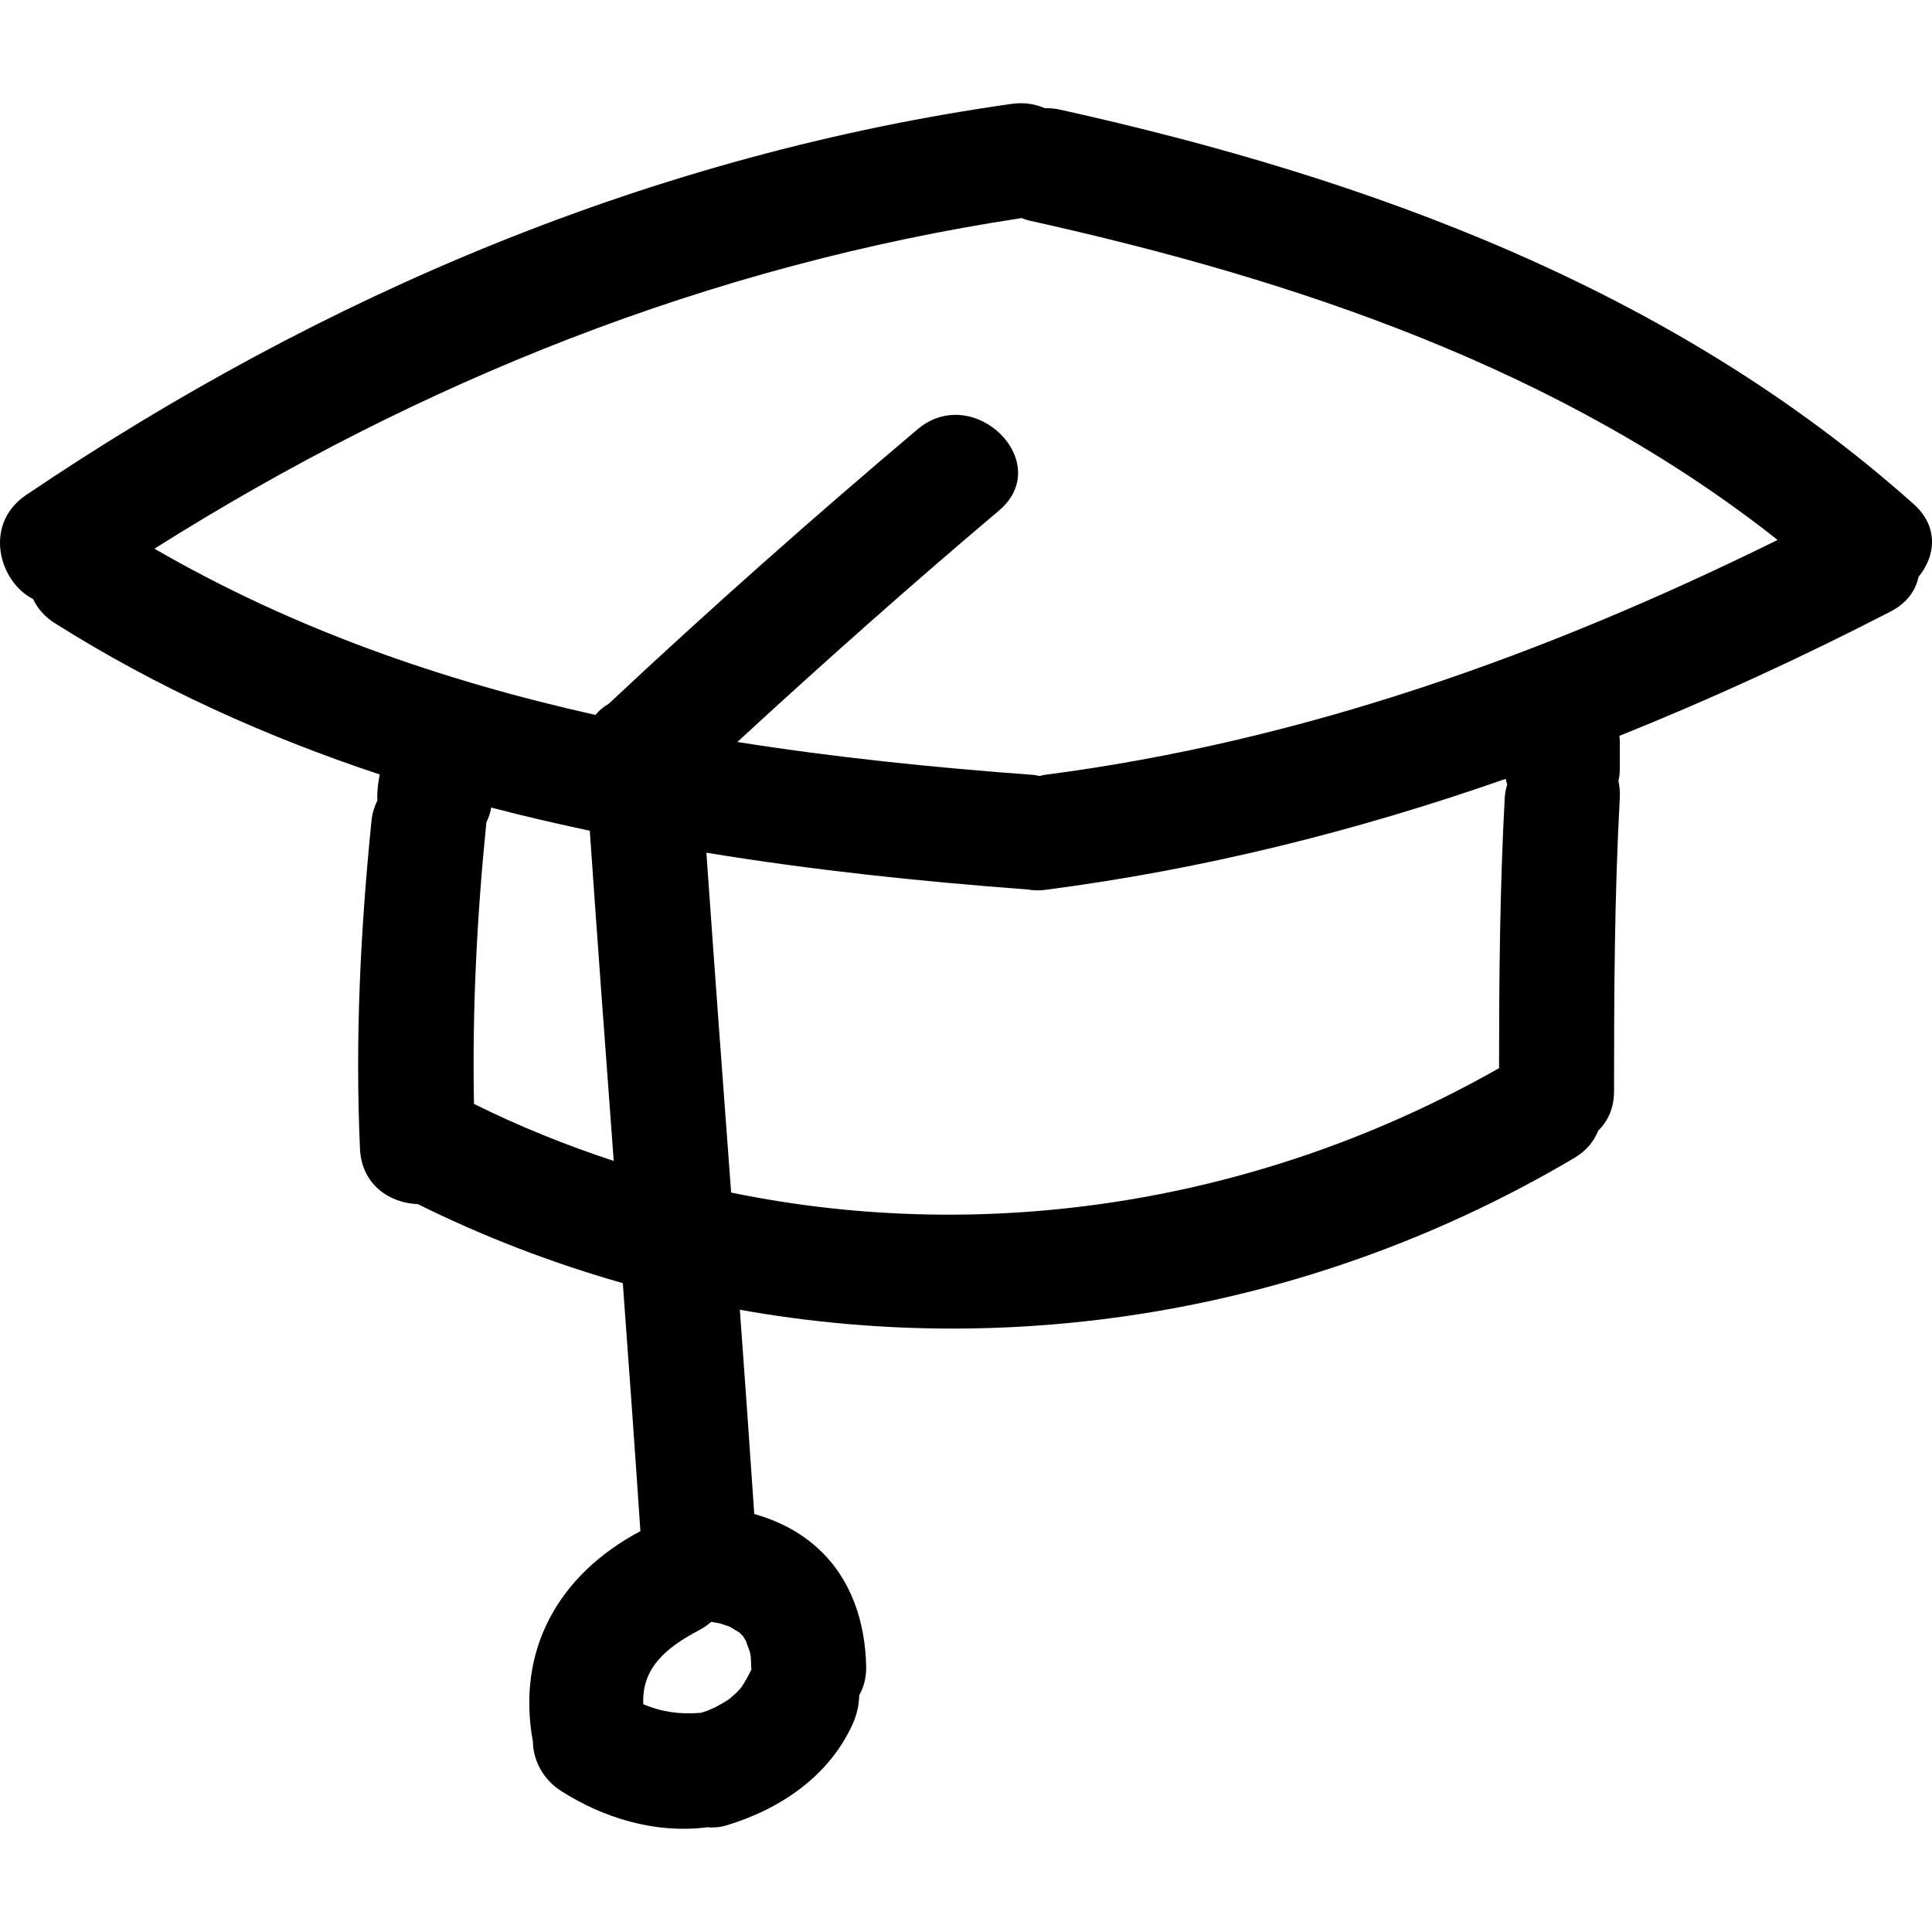
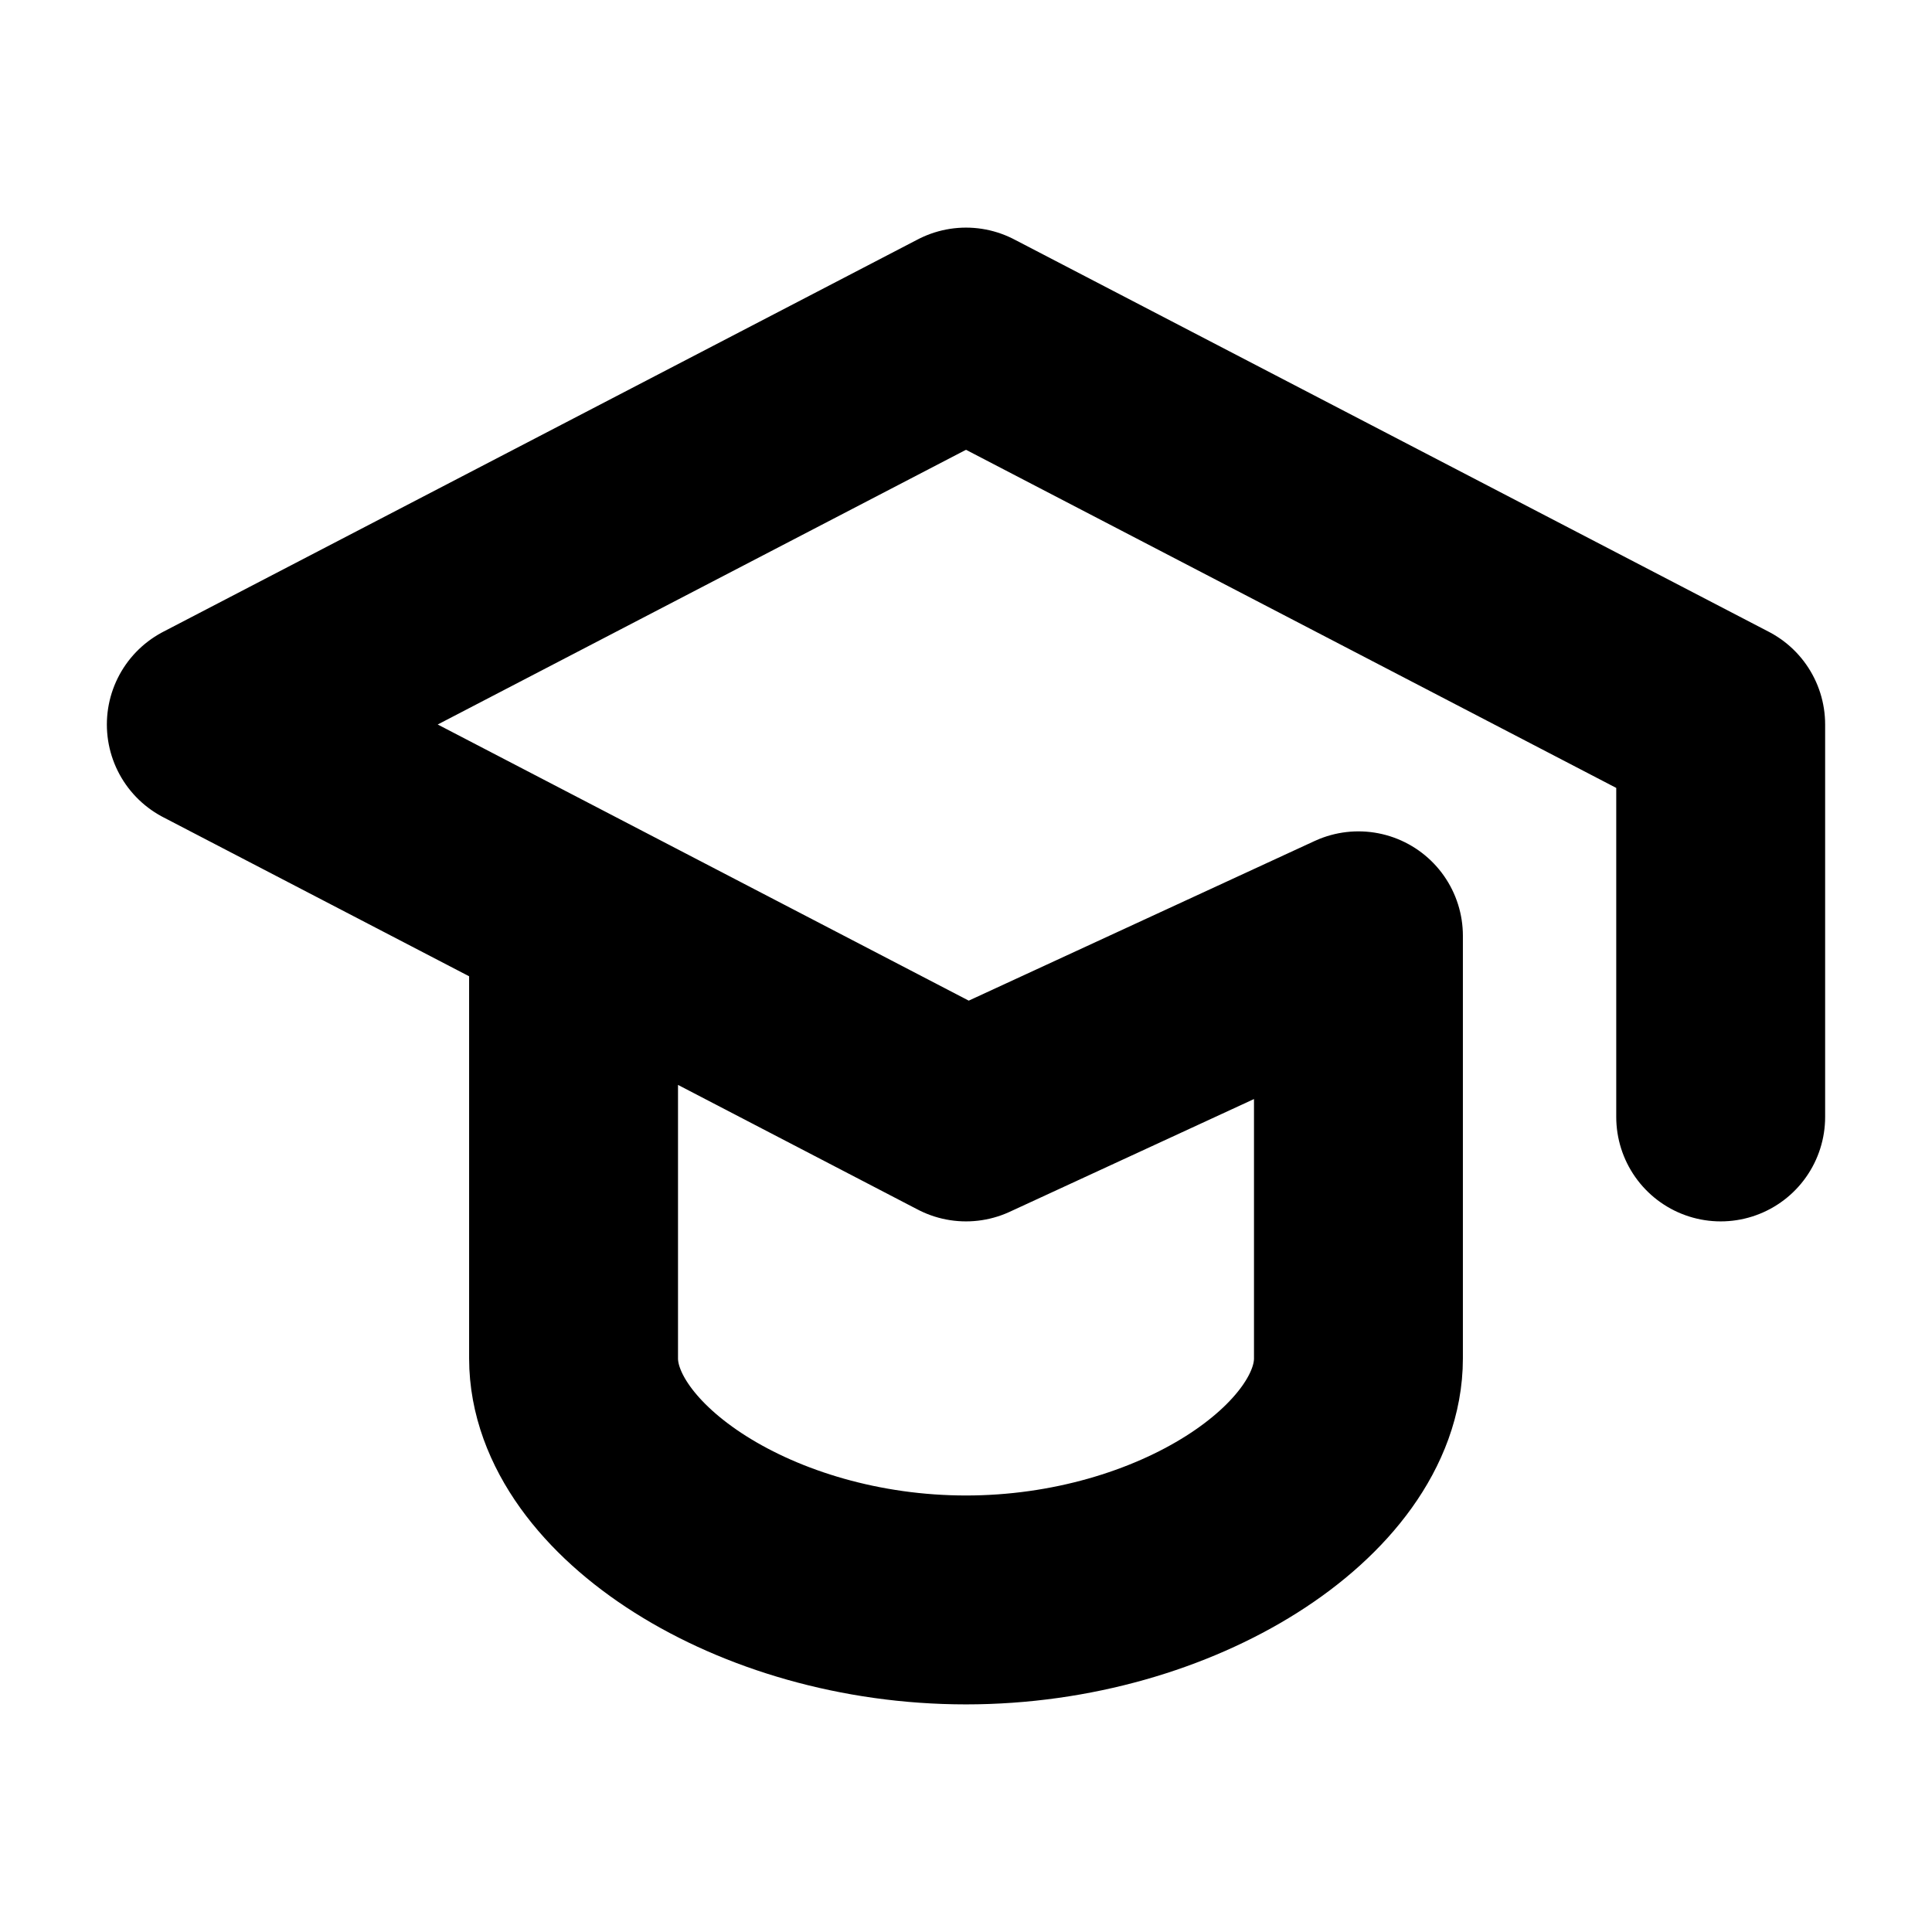
- <svg xmlns="http://www.w3.org/2000/svg" fill="#000000" version="1.1" id="Capa_1" width="800px" height="800px" viewBox="0 0 465.185 465.185" xml:space="preserve">
-   <g>
-     <g>
-       <path d="M255.183,26.388c-1.259-0.279-2.452-0.355-3.601-0.335c-2.315-1-4.961-1.468-7.921-1.051    C157.708,37.138,77.984,70.77,6.268,119.203c-10.326,6.972-6.568,20.84,1.716,25.044c1.028,2.184,2.679,4.209,5.21,5.799    c24.844,15.66,51.1,27.421,78.241,36.435c-0.363,1.782-0.602,3.62-0.606,5.626c0,0.193,0.051,0.371,0.056,0.559    c-0.711,1.478-1.251,3.108-1.439,4.981c-2.658,26.284-3.953,52.537-2.772,78.947c0.386,8.668,7.17,13.102,13.926,13.33    c15.998,7.941,32.535,14.249,49.36,19.032c1.473,19.9,2.897,39.807,4.235,59.717c-19.807,10.491-29.906,28.706-25.89,50.638    c0.076,4.697,2.562,9.212,6.779,11.908c10.229,6.535,22.516,10.231,34.693,8.815c0.114-0.016,0.224-0.051,0.34-0.066    c1.559,0.132,3.156,0.041,4.725-0.432c12.9-3.864,24.725-11.791,30.439-24.369c1.036-2.275,1.554-4.662,1.603-6.992    c1.066-1.904,1.731-4.18,1.673-6.922c-0.223-10.704-3.577-21.145-11.671-28.497c-4.436-4.032-9.689-6.632-15.277-8.227    c-1.115-16.392-2.267-32.778-3.468-49.165c68.223,12.182,139.543-0.279,200.854-36.511c2.976-1.757,4.824-4.077,5.809-6.606    c2.291-2.219,3.824-5.362,3.824-9.511c0-23.557,0.102-47.108,1.387-70.64c0.076-1.468-0.051-2.803-0.33-4.022    c0.208-0.945,0.33-1.91,0.33-2.905v-6.926c0-0.355-0.082-0.701-0.112-1.056c22.095-8.871,43.844-18.87,65.277-29.925    c3.972-2.046,6.073-5.078,6.744-8.343c4.072-4.91,5.017-12.04-1.174-17.564C402.855,69.713,329.961,42.962,255.183,26.388z     M114.129,265.799c-0.447-22.643,0.706-45.199,2.978-67.771c0.546-1.127,0.952-2.32,1.17-3.585    c7.851,2.072,15.777,3.88,23.732,5.581c1.841,26.507,3.786,53.004,5.766,79.506C136.353,275.762,125.095,271.253,114.129,265.799z     M178.876,393.922c0.297,0.457,0.579,0.919,0.838,1.396c-0.099,0.035,0.764,2.138,0.848,2.438c0.079,0.426,0.14,0.741,0.188,0.965    c0.061,0.843,0.109,1.69,0.109,2.539c0.005,0.243,0.066,0.446,0.082,0.686c-0.731,1.497-1.519,2.939-2.438,4.336    c-0.12,0.132-0.229,0.259-0.412,0.473c-0.706,0.792-1.513,1.487-2.308,2.184c-0.135,0.091-0.234,0.162-0.417,0.289    c-0.998,0.69-2.069,1.265-3.136,1.844c-0.183,0.096-1.285,0.568-1.871,0.822c-0.51,0.183-1.031,0.346-1.551,0.508    c-5.122,0.457-9.537-0.219-13.919-2.052c-0.396-8.546,5.195-13.522,13.561-17.899c1.086-0.569,1.975-1.234,2.788-1.935    c0.759,0.146,2.054,0.35,2.138,0.37c0.17,0.041,1.747,0.614,2.308,0.772c0.815,0.502,1.97,1.233,2.224,1.319    C178.274,393.338,178.668,393.744,178.876,393.922z M362.308,192.107c-1.178,21.683-1.351,43.376-1.371,65.085    c-56.619,32.163-122.471,42.827-184.894,29.949c-2.039-27.273-4.044-54.547-5.959-81.826c25.527,4.189,51.407,6.916,77.315,8.851    c1.249,0.208,2.584,0.3,4.103,0.112c38.349-4.956,75.226-14.219,111.046-26.751c0.086,0.472,0.218,0.929,0.35,1.392    C362.598,189.904,362.369,190.95,362.308,192.107z M251.501,186.572c-0.421,0.056-0.787,0.193-1.193,0.274    c-0.522-0.091-1.021-0.233-1.579-0.274c-23.869-1.757-47.689-4.194-71.188-7.921c20.611-18.987,41.553-37.602,62.972-55.695    c13.665-11.542-6.033-31.037-19.588-19.586c-25.344,21.409-50.166,43.401-74.365,66.09c-1.226,0.681-2.287,1.594-3.196,2.676    c-36.978-8.272-72.768-20.683-106.178-40.024c63.97-40.339,133.616-68.212,208.816-79.603c0.594,0.208,1.152,0.447,1.817,0.6    c64.39,14.269,128.138,35.774,180.192,76.896C372.148,157.572,313.636,178.539,251.501,186.572z" />
-     </g>
-   </g>
+ <svg xmlns="http://www.w3.org/2000/svg" viewBox="0 0 16 16" version="1.1" fill="none" stroke="currentColor" stroke-linecap="round" stroke-linejoin="round" stroke-width="1.73">
+   <path d="m14.25 9.25v-3.25l-6.25-3.25-6.25 3.25 6.25 3.25 3.25-1.5v3.5c0 1-1.5 2-3.25 2s-3.25-1-3.25-2v-3.5" />
</svg>
